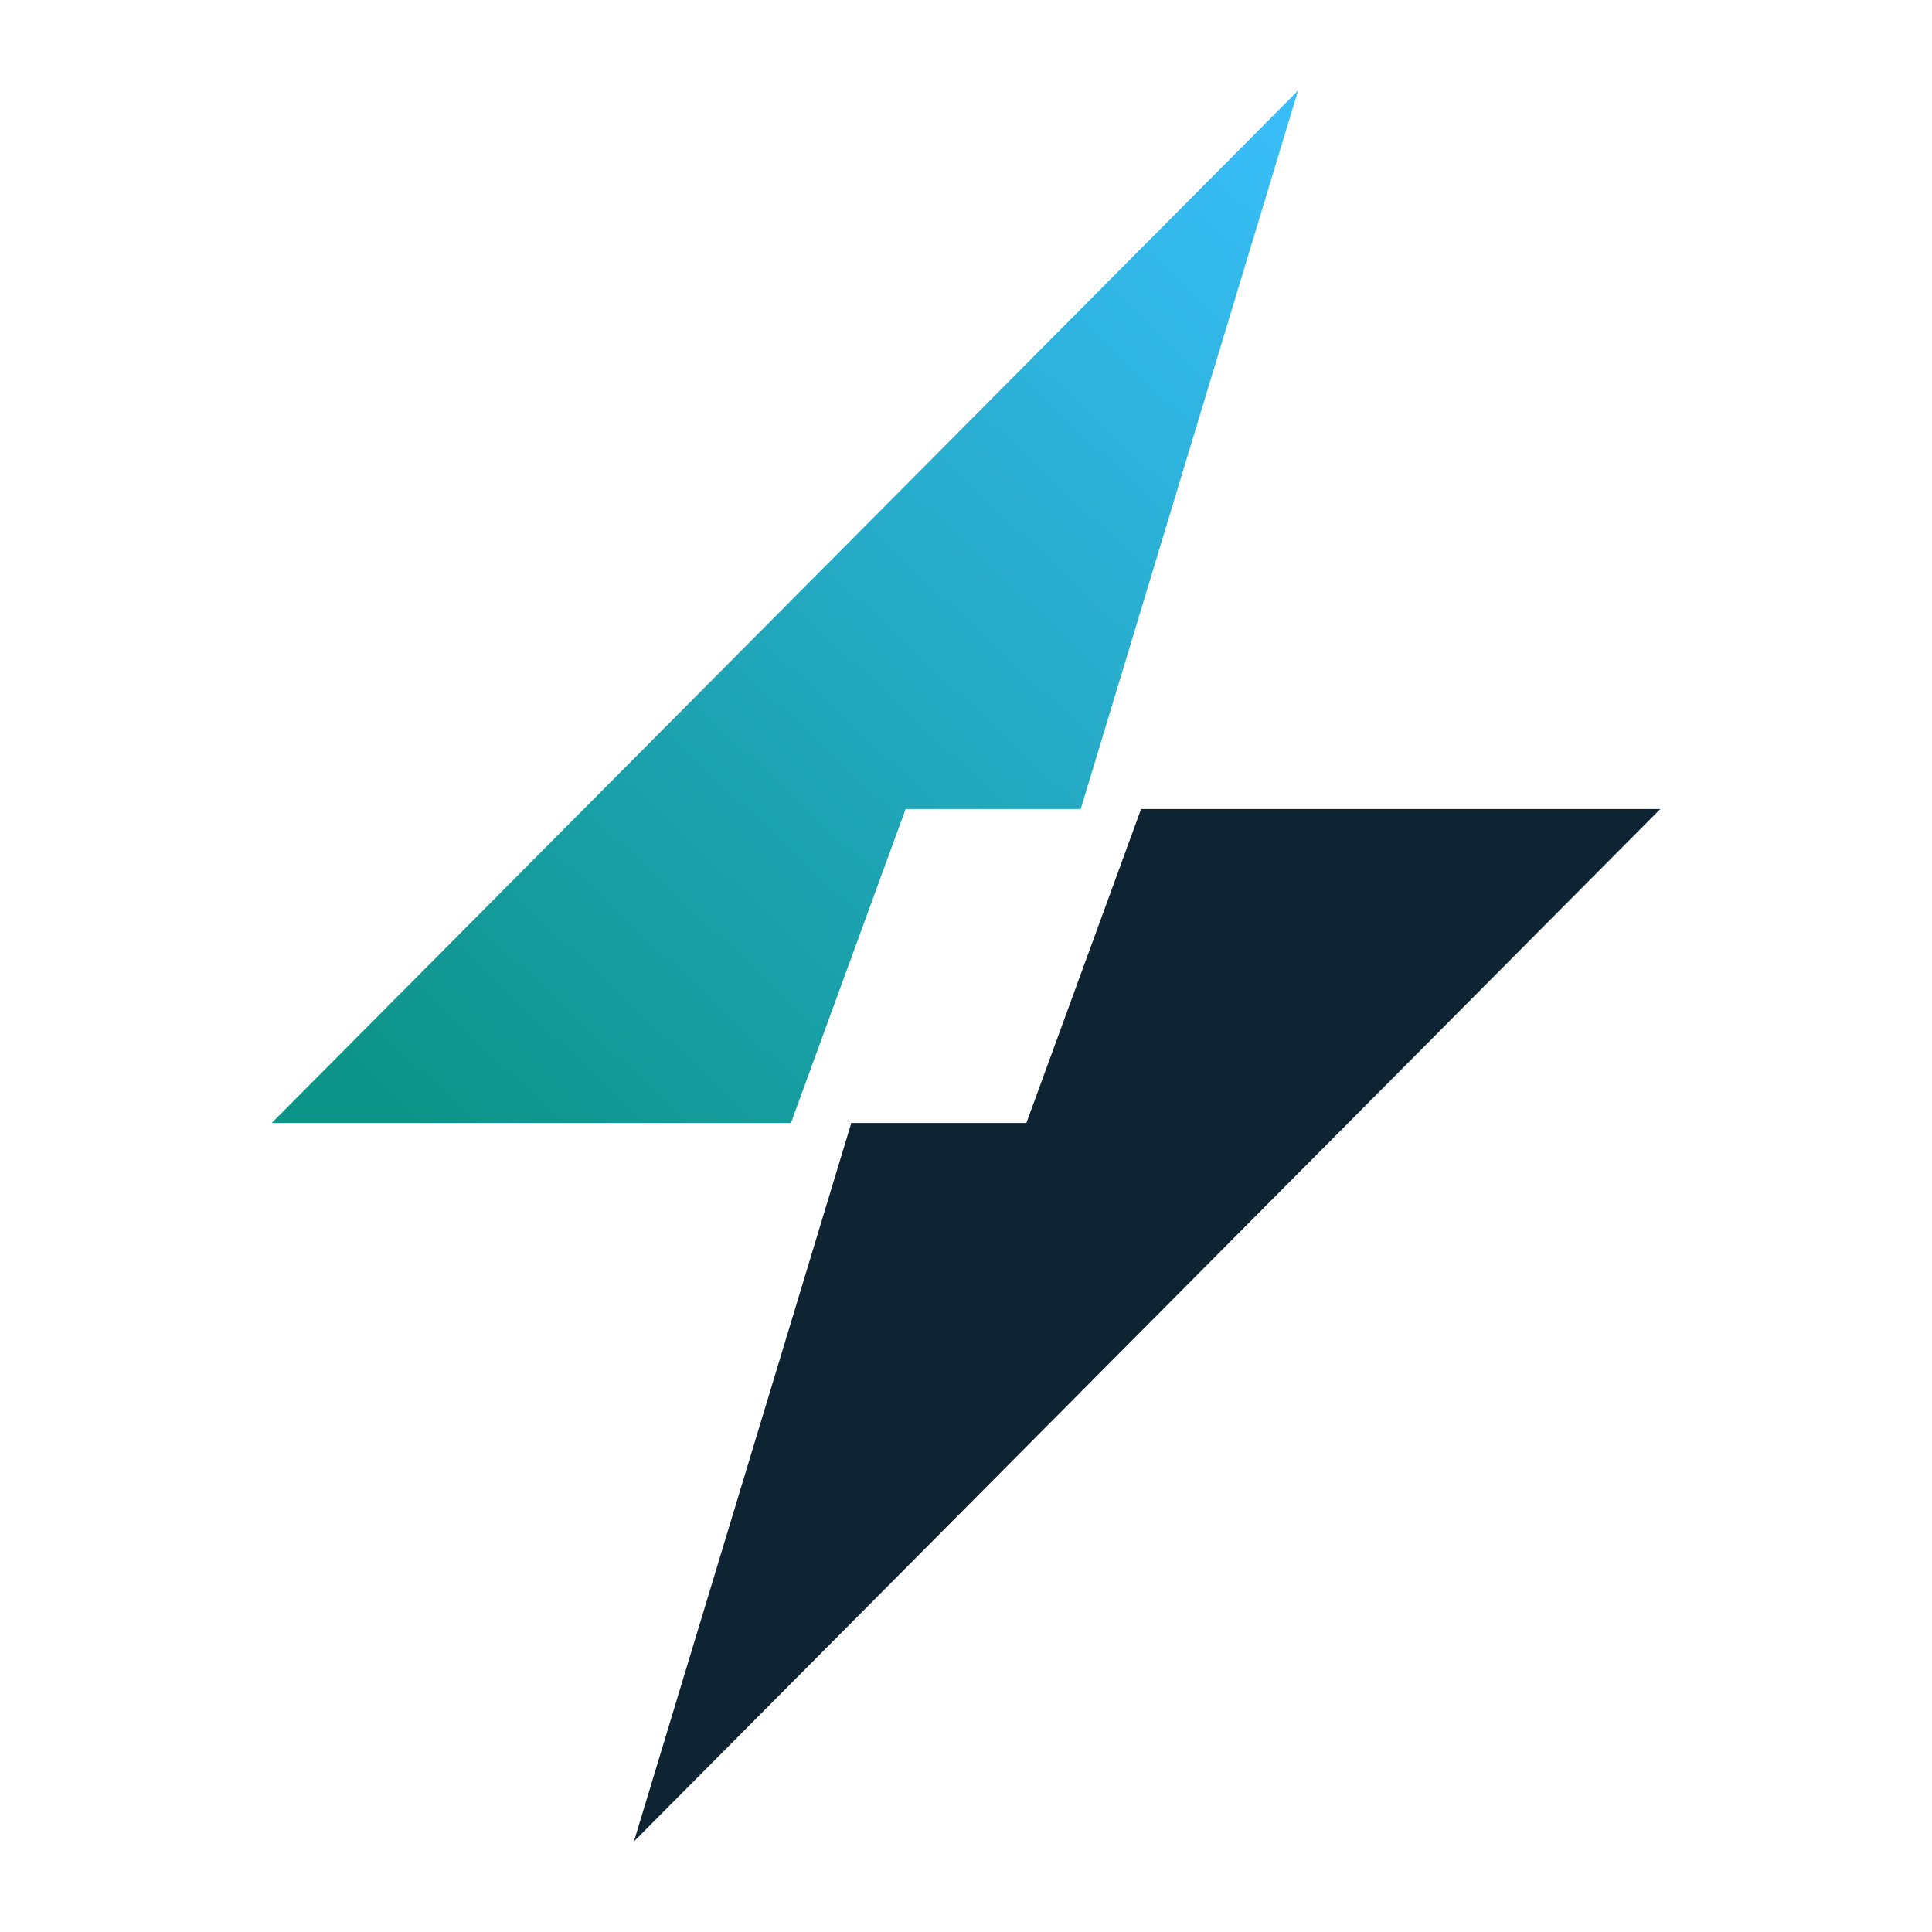
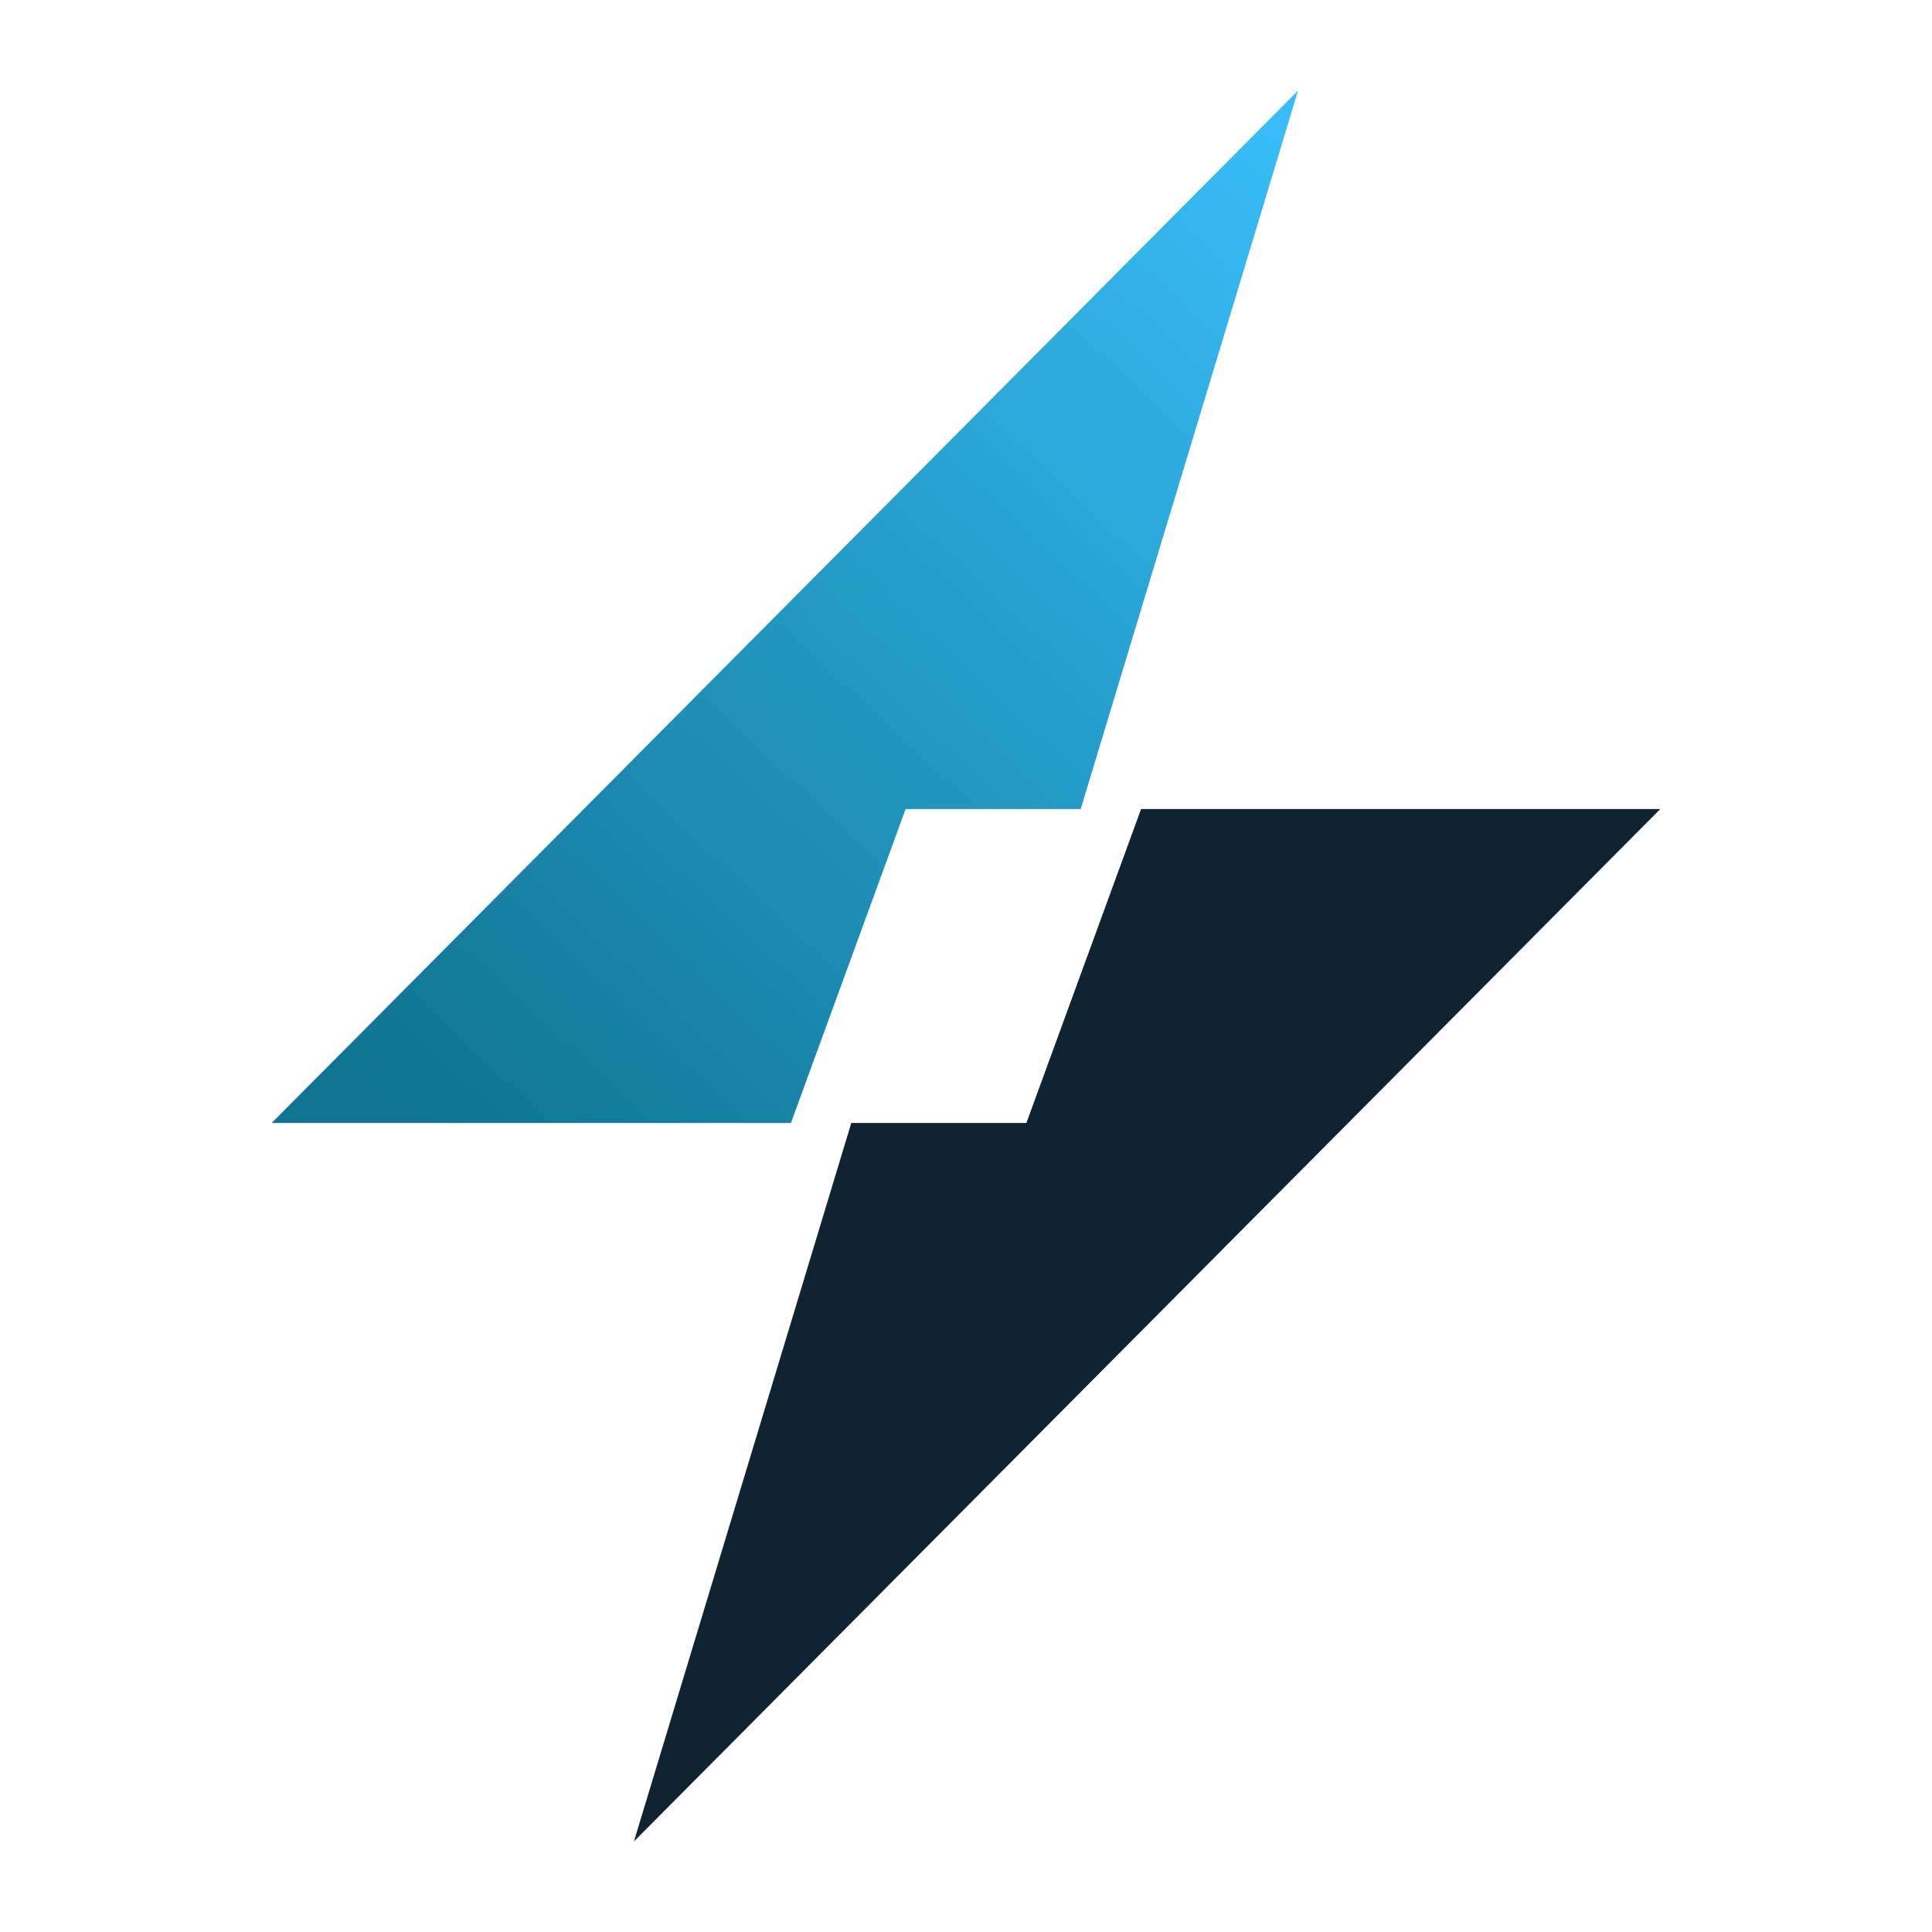
<svg xmlns="http://www.w3.org/2000/svg" viewBox="0 0 32 32">
  <style>.ground{fill:#0f2433}@media (prefers-color-scheme:dark){.ground{fill:#e9f4f9}}</style>
  <defs>
    <linearGradient id="sky" x1="21" y1="2" x2="6" y2="18" gradientUnits="userSpaceOnUse">
      <stop offset="0" stop-color="#38bdf8" />
-       <stop offset="1" stop-color="#0d9488" />
+       <stop offset="1" stop-color="#0e7490" />
    </linearGradient>
  </defs>
  <path d="M21.5 1.5 4.5 18.6h8.6l1.9-5.2h2.9z" fill="url(#sky)" />
  <path class="ground" d="M10.5 30.5 27.5 13.4h-8.6L17 18.6h-2.9z" />
</svg>
